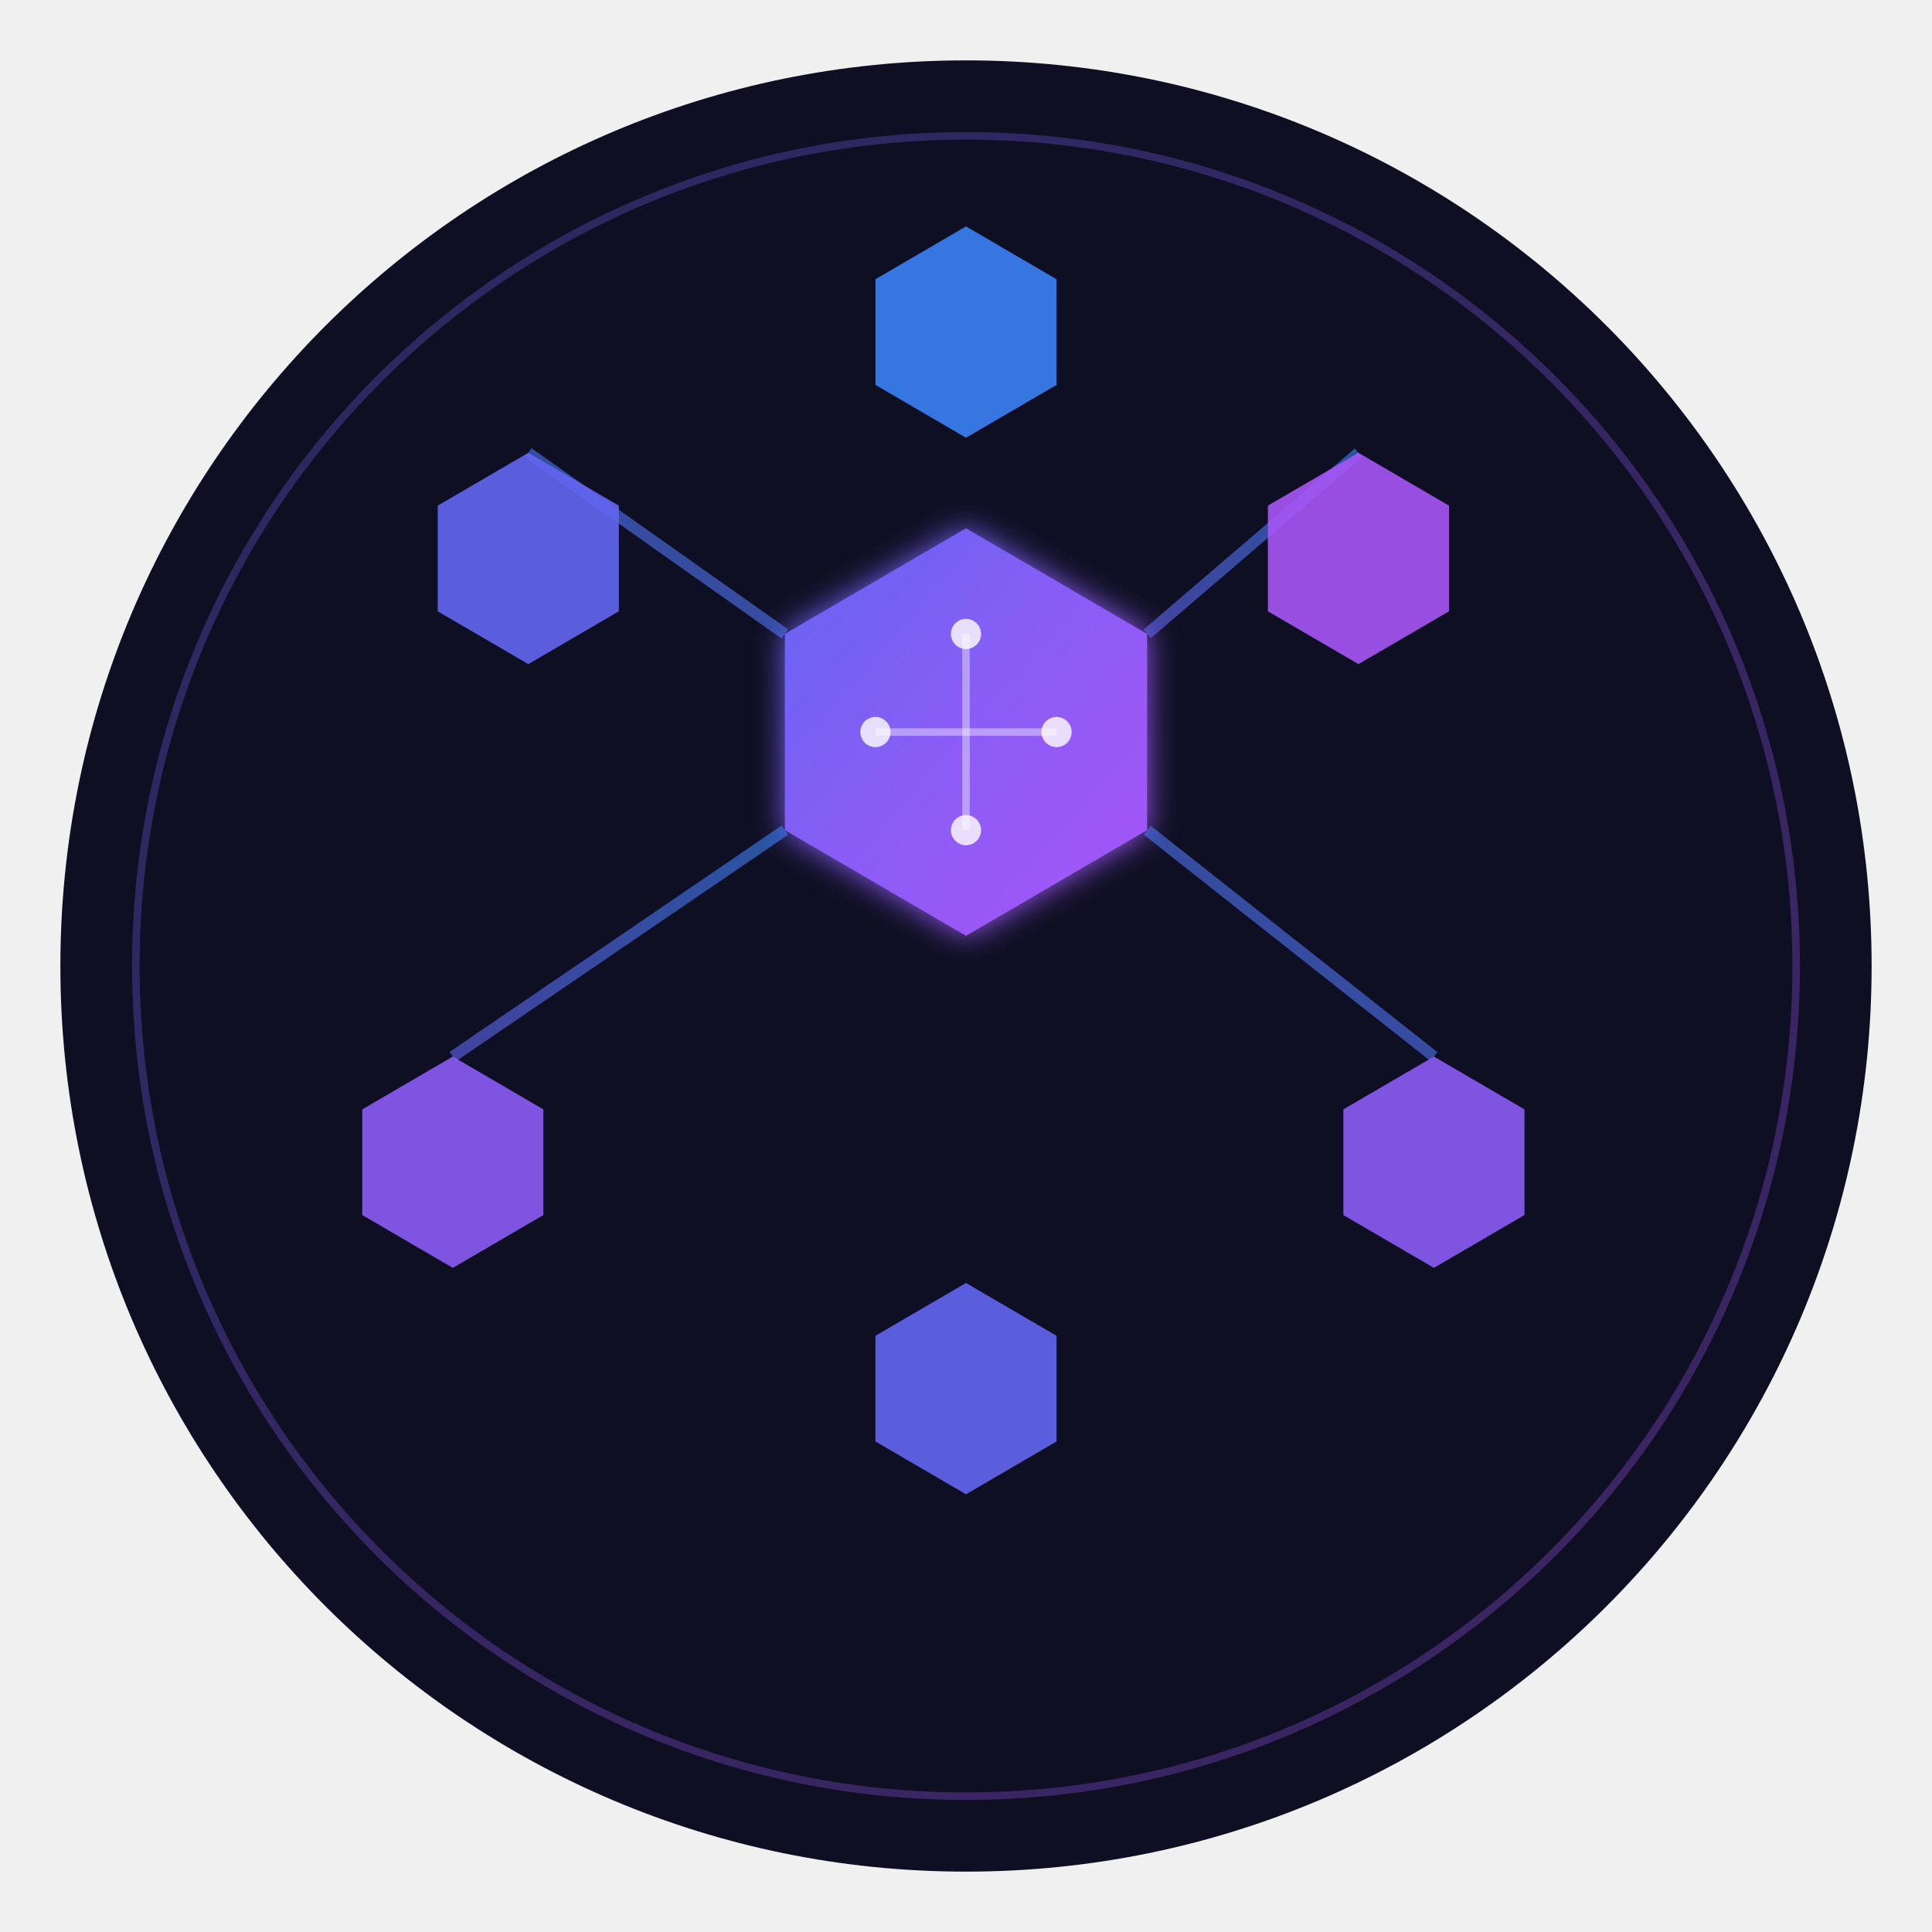
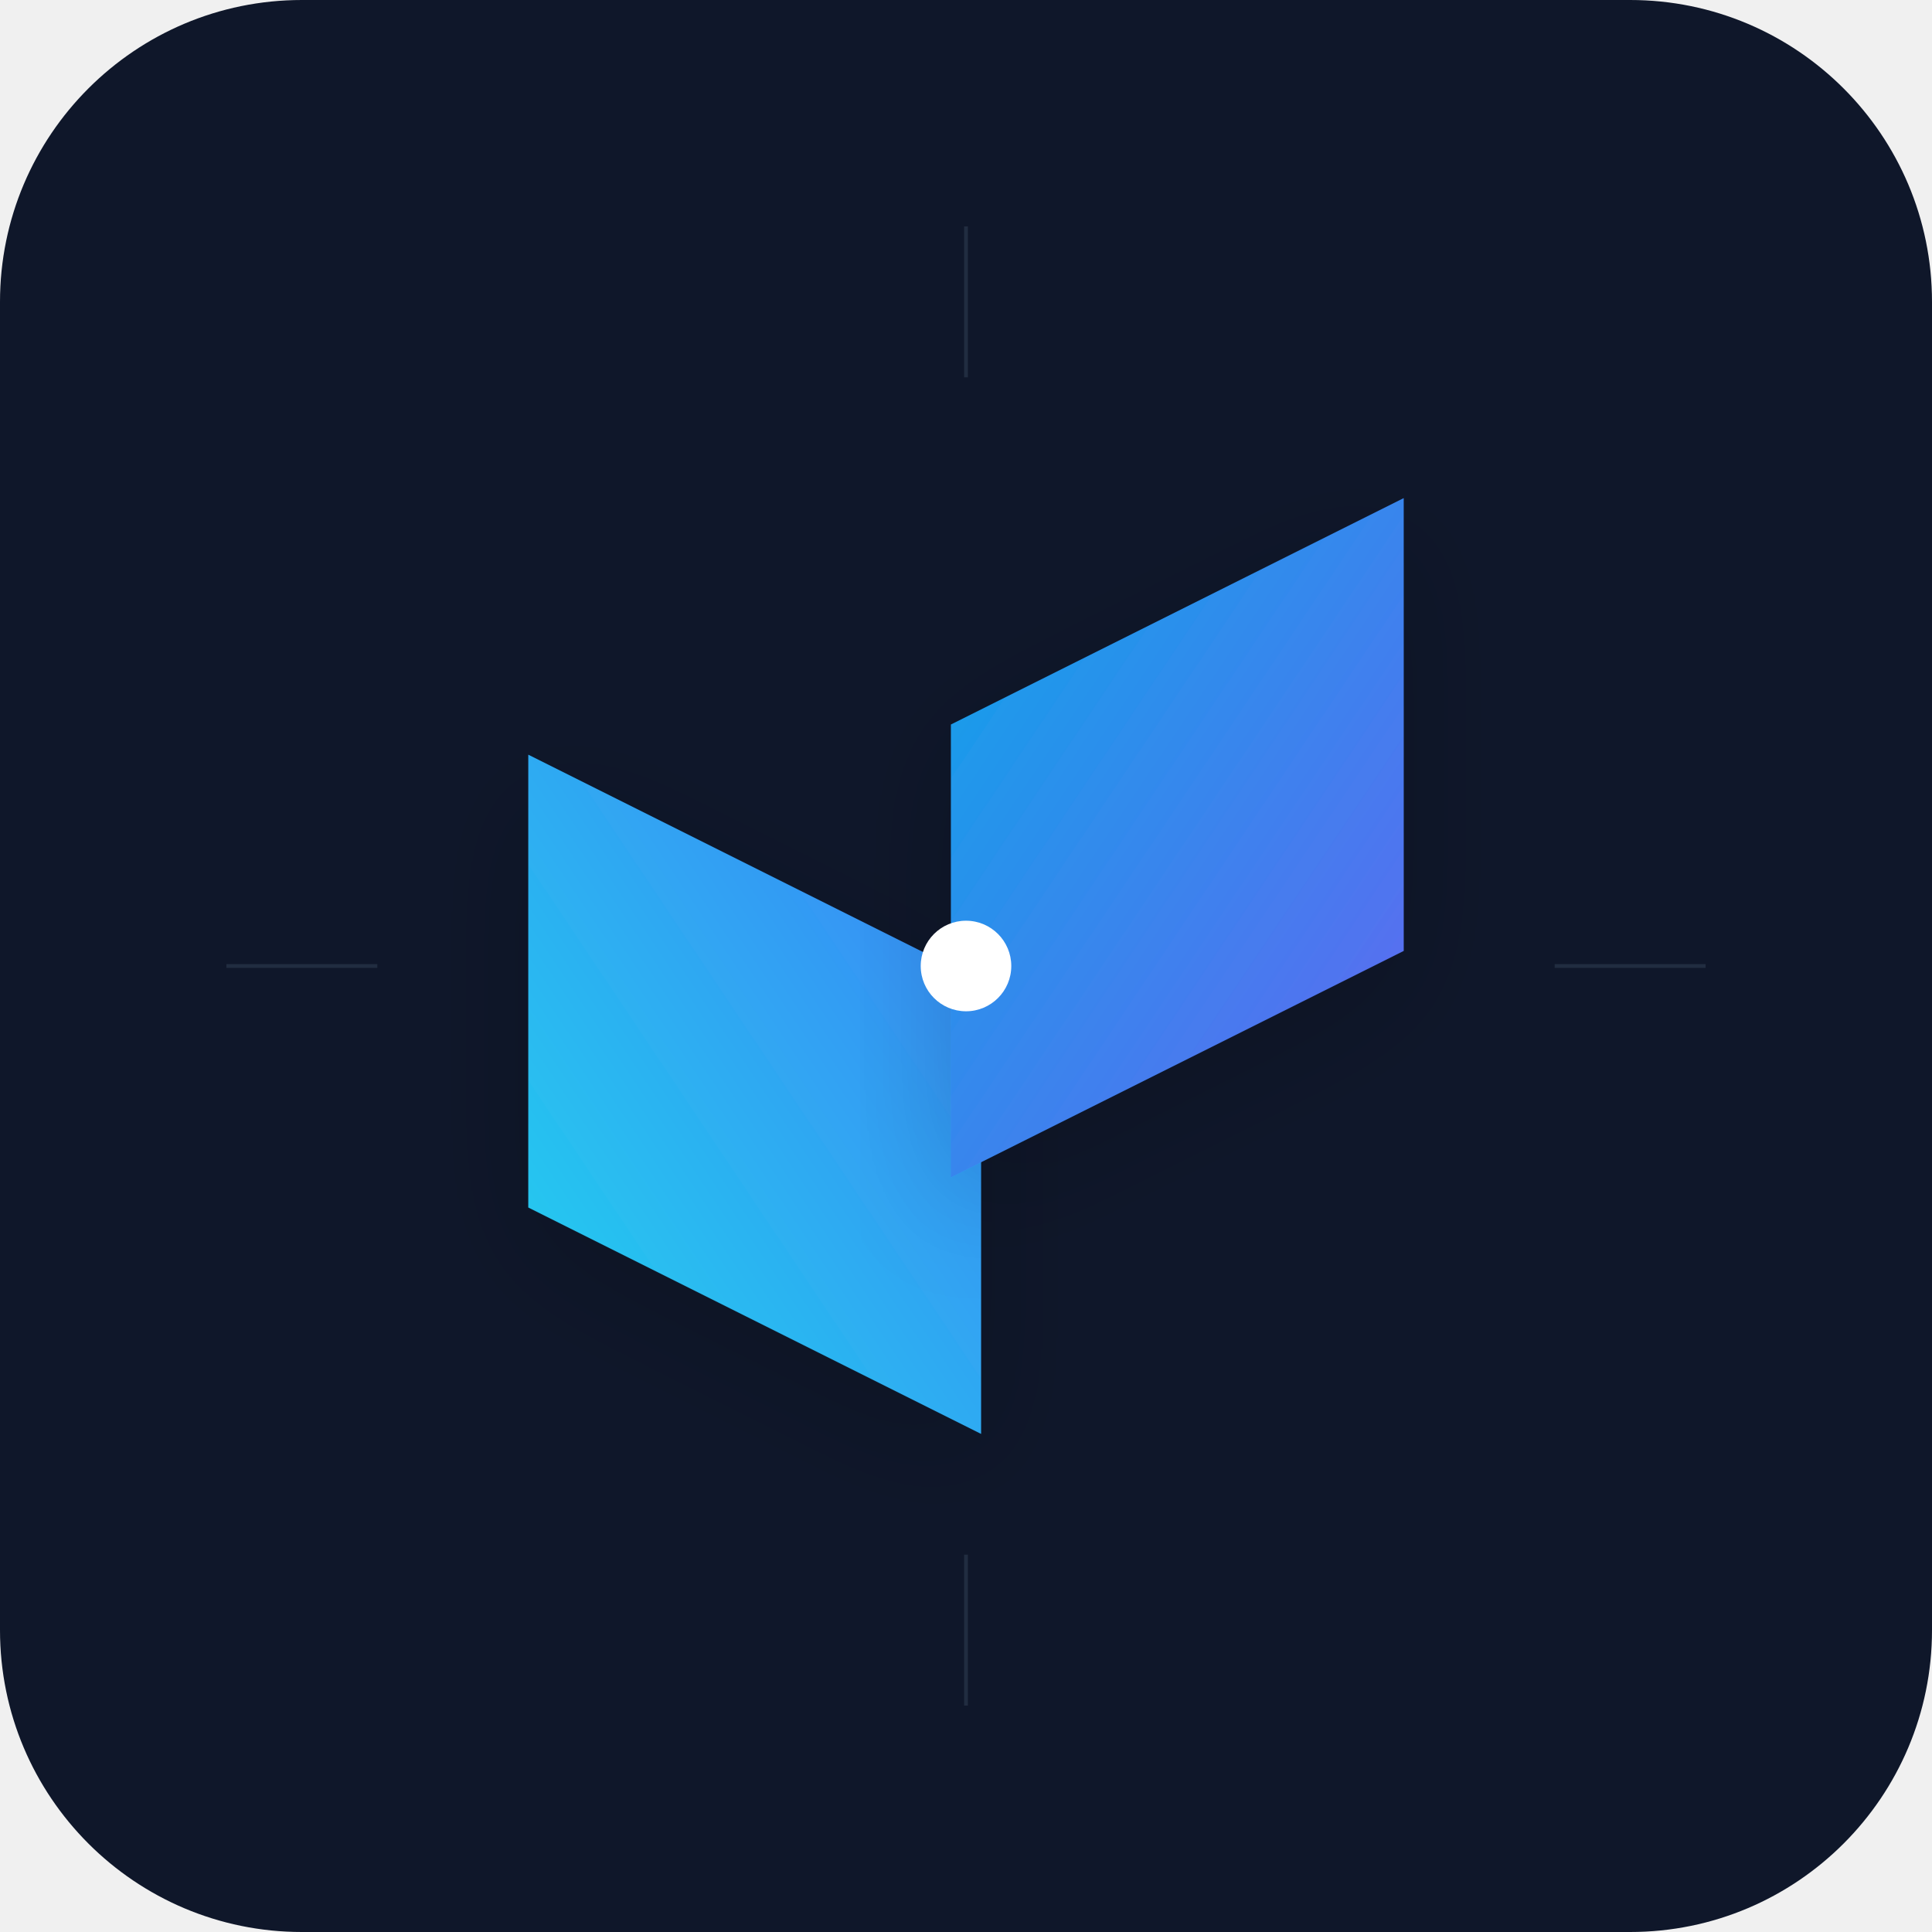
<svg xmlns="http://www.w3.org/2000/svg" width="512" height="512" viewBox="0 0 512 512" fill="none">
  <defs>
-     <linearGradient id="grad1" x1="0%" y1="0%" x2="100%" y2="100%">
-       <stop offset="0%" style="stop-color:#6366f1;stop-opacity:1" />
-       <stop offset="50%" style="stop-color:#8b5cf6;stop-opacity:1" />
-       <stop offset="100%" style="stop-color:#a855f7;stop-opacity:1" />
-     </linearGradient>
-     <linearGradient id="grad2" x1="100%" y1="0%" x2="0%" y2="100%">
-       <stop offset="0%" style="stop-color:#3b82f6;stop-opacity:1" />
+     <linearGradient id="mainGrad" x1="0%" y1="0%" x2="100%" y2="100%">
+       <stop offset="0%" style="stop-color:#0ea5e9;stop-opacity:1" />
      <stop offset="100%" style="stop-color:#6366f1;stop-opacity:1" />
    </linearGradient>
-     <filter id="glow" x="-50%" y="-50%" width="200%" height="200%">
-       <feGaussianBlur stdDeviation="4" result="coloredBlur" />
-       <feMerge>
-         <feMergeNode in="coloredBlur" />
-         <feMergeNode in="SourceGraphic" />
-       </feMerge>
+     <linearGradient id="accentGrad" x1="0%" y1="100%" x2="100%" y2="0%">
+       <stop offset="0%" style="stop-color:#22d3ee;stop-opacity:1" />
+       <stop offset="100%" style="stop-color:#3b82f6;stop-opacity:1" />
+     </linearGradient>
+     <filter id="softShadow" x="-20%" y="-20%" width="140%" height="140%">
+       <feDropShadow dx="0" dy="8" stdDeviation="16" flood-opacity="0.15" />
    </filter>
  </defs>
-   <circle cx="256" cy="256" r="240" fill="#0f0f23" />
-   <circle cx="256" cy="256" r="220" stroke="url(#grad1)" stroke-width="2" fill="none" opacity="0.3" />
-   <polygon points="256,140 304,168 304,220 256,248 208,220 208,168" fill="url(#grad1)" filter="url(#glow)" />
-   <line x1="256" y1="248" x2="256" y2="340" stroke="url(#grad2)" stroke-width="3" opacity="0.6" />
-   <line x1="304" y1="220" x2="380" y2="280" stroke="url(#grad2)" stroke-width="3" opacity="0.6" />
-   <line x1="304" y1="168" x2="360" y2="120" stroke="url(#grad2)" stroke-width="3" opacity="0.6" />
-   <line x1="256" y1="140" x2="256" y2="60" stroke="url(#grad2)" stroke-width="3" opacity="0.6" />
-   <line x1="208" y1="168" x2="140" y2="120" stroke="url(#grad2)" stroke-width="3" opacity="0.6" />
-   <line x1="208" y1="220" x2="120" y2="280" stroke="url(#grad2)" stroke-width="3" opacity="0.6" />
-   <polygon points="256,340 280,354 280,382 256,396 232,382 232,354" fill="#6366f1" opacity="0.9" />
-   <polygon points="380,280 404,294 404,322 380,336 356,322 356,294" fill="#8b5cf6" opacity="0.9" />
-   <polygon points="360,120 384,134 384,162 360,176 336,162 336,134" fill="#a855f7" opacity="0.9" />
-   <polygon points="256,60 280,74 280,102 256,116 232,102 232,74" fill="#3b82f6" opacity="0.9" />
-   <polygon points="140,120 164,134 164,162 140,176 116,162 116,134" fill="#6366f1" opacity="0.9" />
-   <polygon points="120,280 144,294 144,322 120,336 96,322 96,294" fill="#8b5cf6" opacity="0.9" />
-   <line x1="256" y1="168" x2="256" y2="220" stroke="#ffffff" stroke-width="2" opacity="0.4" />
-   <line x1="232" y1="194" x2="280" y2="194" stroke="#ffffff" stroke-width="2" opacity="0.4" />
-   <circle cx="256" cy="168" r="4" fill="#ffffff" opacity="0.8" />
-   <circle cx="280" cy="194" r="4" fill="#ffffff" opacity="0.8" />
-   <circle cx="232" cy="194" r="4" fill="#ffffff" opacity="0.8" />
-   <circle cx="256" cy="220" r="4" fill="#ffffff" opacity="0.8" />
+   <rect width="512" height="512" rx="80" fill="#0f172a" />
+   <path d="M140 320 L140 200 L260 260 L260 380 Z" fill="url(#accentGrad)" filter="url(#softShadow)" />
+   <path d="M252 192 L372 132 L372 252 L252 312 Z" fill="url(#mainGrad)" filter="url(#softShadow)" />
+   <circle cx="256" cy="256" r="12" fill="#ffffff" />
+   <line x1="60" y1="256" x2="100" y2="256" stroke="#334155" stroke-width="1" opacity="0.5" />
+   <line x1="412" y1="256" x2="452" y2="256" stroke="#334155" stroke-width="1" opacity="0.5" />
+   <line x1="256" y1="60" x2="256" y2="100" stroke="#334155" stroke-width="1" opacity="0.5" />
+   <line x1="256" y1="412" x2="256" y2="452" stroke="#334155" stroke-width="1" opacity="0.5" />
</svg>
